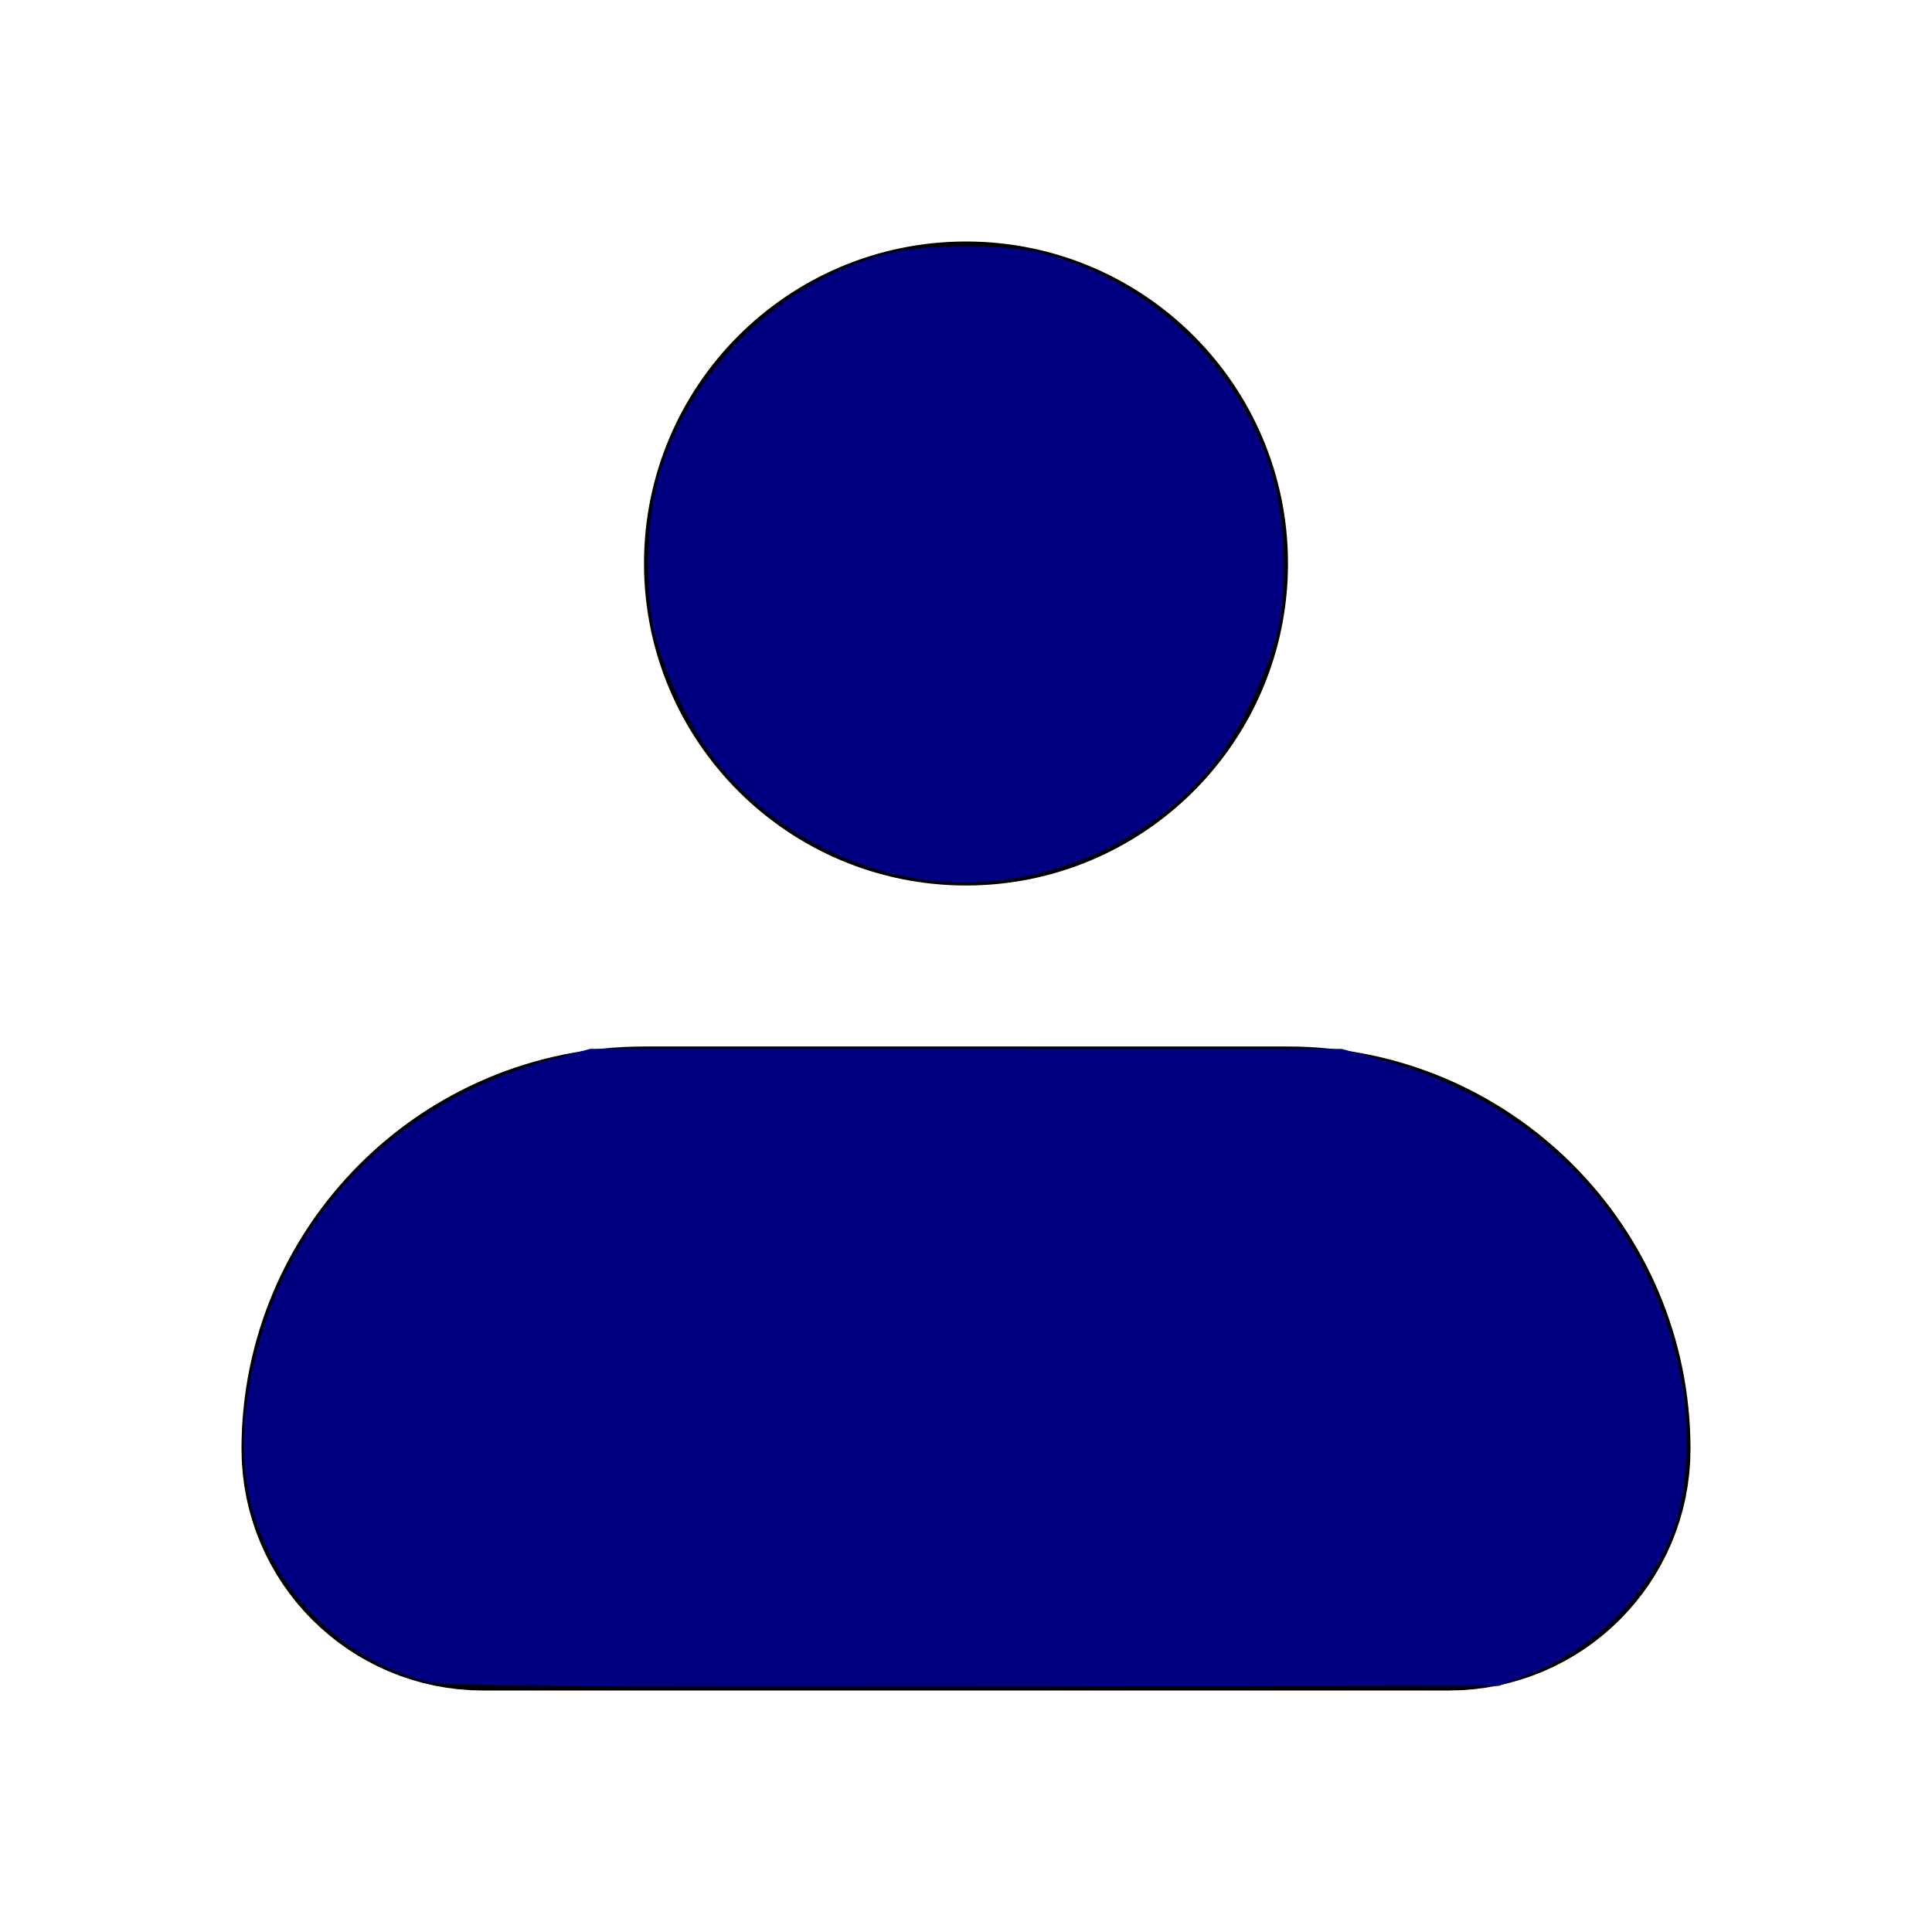
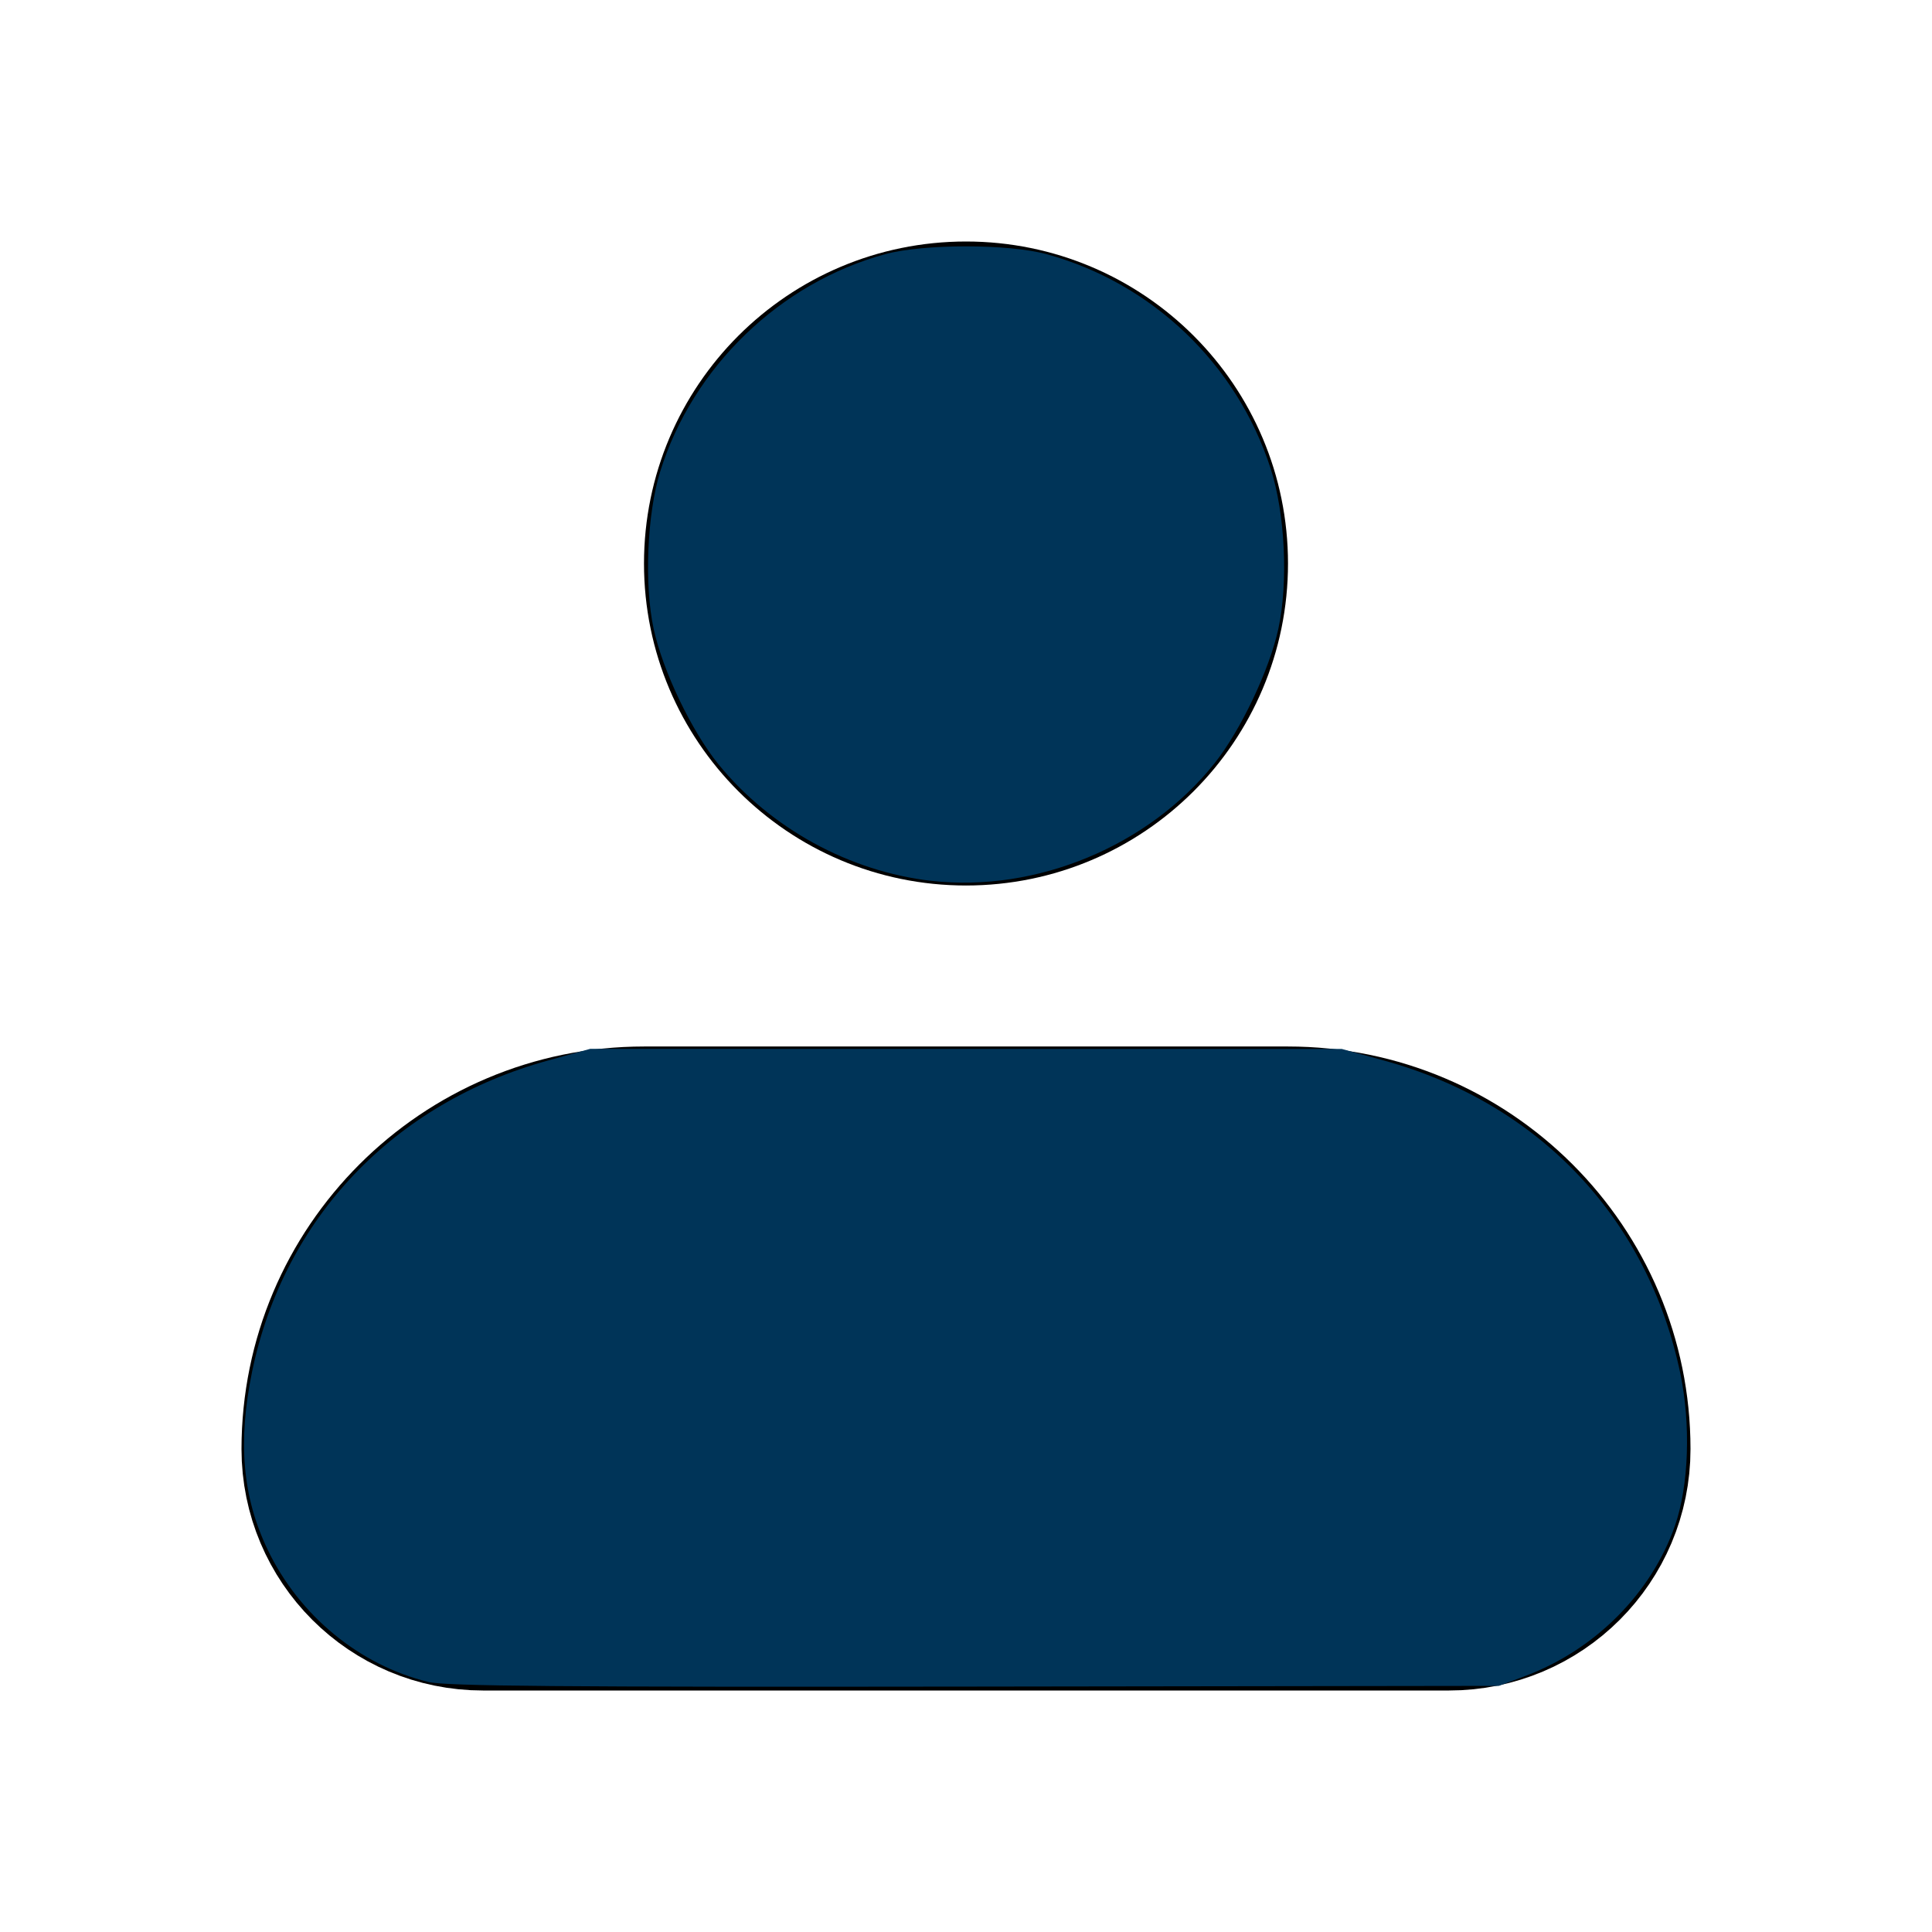
<svg xmlns="http://www.w3.org/2000/svg" width="24" height="24" viewBox="0 0 24 24" version="1.1" id="svg2">
  <defs id="defs2" />
  <g fill="none" id="g2">
    <path fill="currentColor" d="M4 18a4 4 0 0 1 4-4h8a4 4 0 0 1 4 4a2 2 0 0 1-2 2H6a2 2 0 0 1-2-2" opacity="0.16" id="path1" />
-     <path stroke="currentColor" stroke-linejoin="round" stroke-width="2" d="m 4,18 c 0,-2.209 1.791,-4 4,-4 h 8 c 2.209,0 4,1.791 4,4 0,1.105 -0.895,2 -2,2 H 6 C 4.895,20 4,19.105 4,18 Z" id="path2" style="fill:#000080" />
+     <path stroke="currentColor" stroke-linejoin="round" stroke-width="2" d="m 4,18 c 0,-2.209 1.791,-4 4,-4 h 8 c 2.209,0 4,1.791 4,4 0,1.105 -0.895,2 -2,2 H 6 C 4.895,20 4,19.105 4,18 Z" id="path2" style="fill:#003458" />
    <circle cx="12" cy="7" r="3" stroke="currentColor" stroke-width="2" id="circle2" />
-     <path style="fill:#000080;stroke-width:0" d="M 11.568,10.942 C 10.552,10.826 9.57,10.288 8.924,9.493 8.591,9.082 8.233,8.334 8.12,7.812 8.001,7.262 8.038,6.381 8.202,5.855 8.605,4.56 9.689,3.513 10.998,3.157 c 0.475,-0.129 1.532,-0.129 2.004,7.721e-4 1.314,0.361 2.363,1.365 2.782,2.662 0.18,0.557 0.221,1.414 0.096,1.992 -0.11,0.507 -0.467,1.26 -0.791,1.668 -0.818,1.03 -2.216,1.61 -3.521,1.462 z" id="path3" />
-     <path style="fill:#000080;stroke-width:0" d="M 5.315,20.892 C 4.465,20.684 3.716,20.067 3.326,19.253 3.012,18.598 2.952,17.912 3.132,17.037 3.525,15.137 4.891,13.701 6.811,13.173 L 7.332,13.029 12,13.03 l 4.668,3.83e-4 0.521,0.143 c 1.927,0.529 3.285,1.962 3.685,3.891 0.131,0.633 0.105,1.392 -0.066,1.885 -0.291,0.839 -0.992,1.544 -1.86,1.87 l -0.328,0.123 -6.514,0.009 c -5.13,0.007 -6.573,-0.005 -6.79,-0.058 z" id="path4" />
-     <path style="fill:#000080;stroke-width:0" d="M 10.075,7.015 C 0,0 0,0 10.075,7.015 Z" id="path5" />
+     <path style="fill:#003458;stroke-width:0" d="M 11.568,10.942 C 10.552,10.826 9.57,10.288 8.924,9.493 8.591,9.082 8.233,8.334 8.12,7.812 8.001,7.262 8.038,6.381 8.202,5.855 8.605,4.56 9.689,3.513 10.998,3.157 c 0.475,-0.129 1.532,-0.129 2.004,7.721e-4 1.314,0.361 2.363,1.365 2.782,2.662 0.18,0.557 0.221,1.414 0.096,1.992 -0.11,0.507 -0.467,1.26 -0.791,1.668 -0.818,1.03 -2.216,1.61 -3.521,1.462 z" id="path3" />
+     <path style="fill:#003458;stroke-width:0" d="M 5.315,20.892 C 4.465,20.684 3.716,20.067 3.326,19.253 3.012,18.598 2.952,17.912 3.132,17.037 3.525,15.137 4.891,13.701 6.811,13.173 L 7.332,13.029 12,13.03 l 4.668,3.83e-4 0.521,0.143 c 1.927,0.529 3.285,1.962 3.685,3.891 0.131,0.633 0.105,1.392 -0.066,1.885 -0.291,0.839 -0.992,1.544 -1.86,1.87 l -0.328,0.123 -6.514,0.009 c -5.13,0.007 -6.573,-0.005 -6.79,-0.058 z" id="path4" />
+     <path style="fill:#003458;stroke-width:0" d="M 10.075,7.015 C 0,0 0,0 10.075,7.015 Z" id="path5" />
  </g>
</svg>
